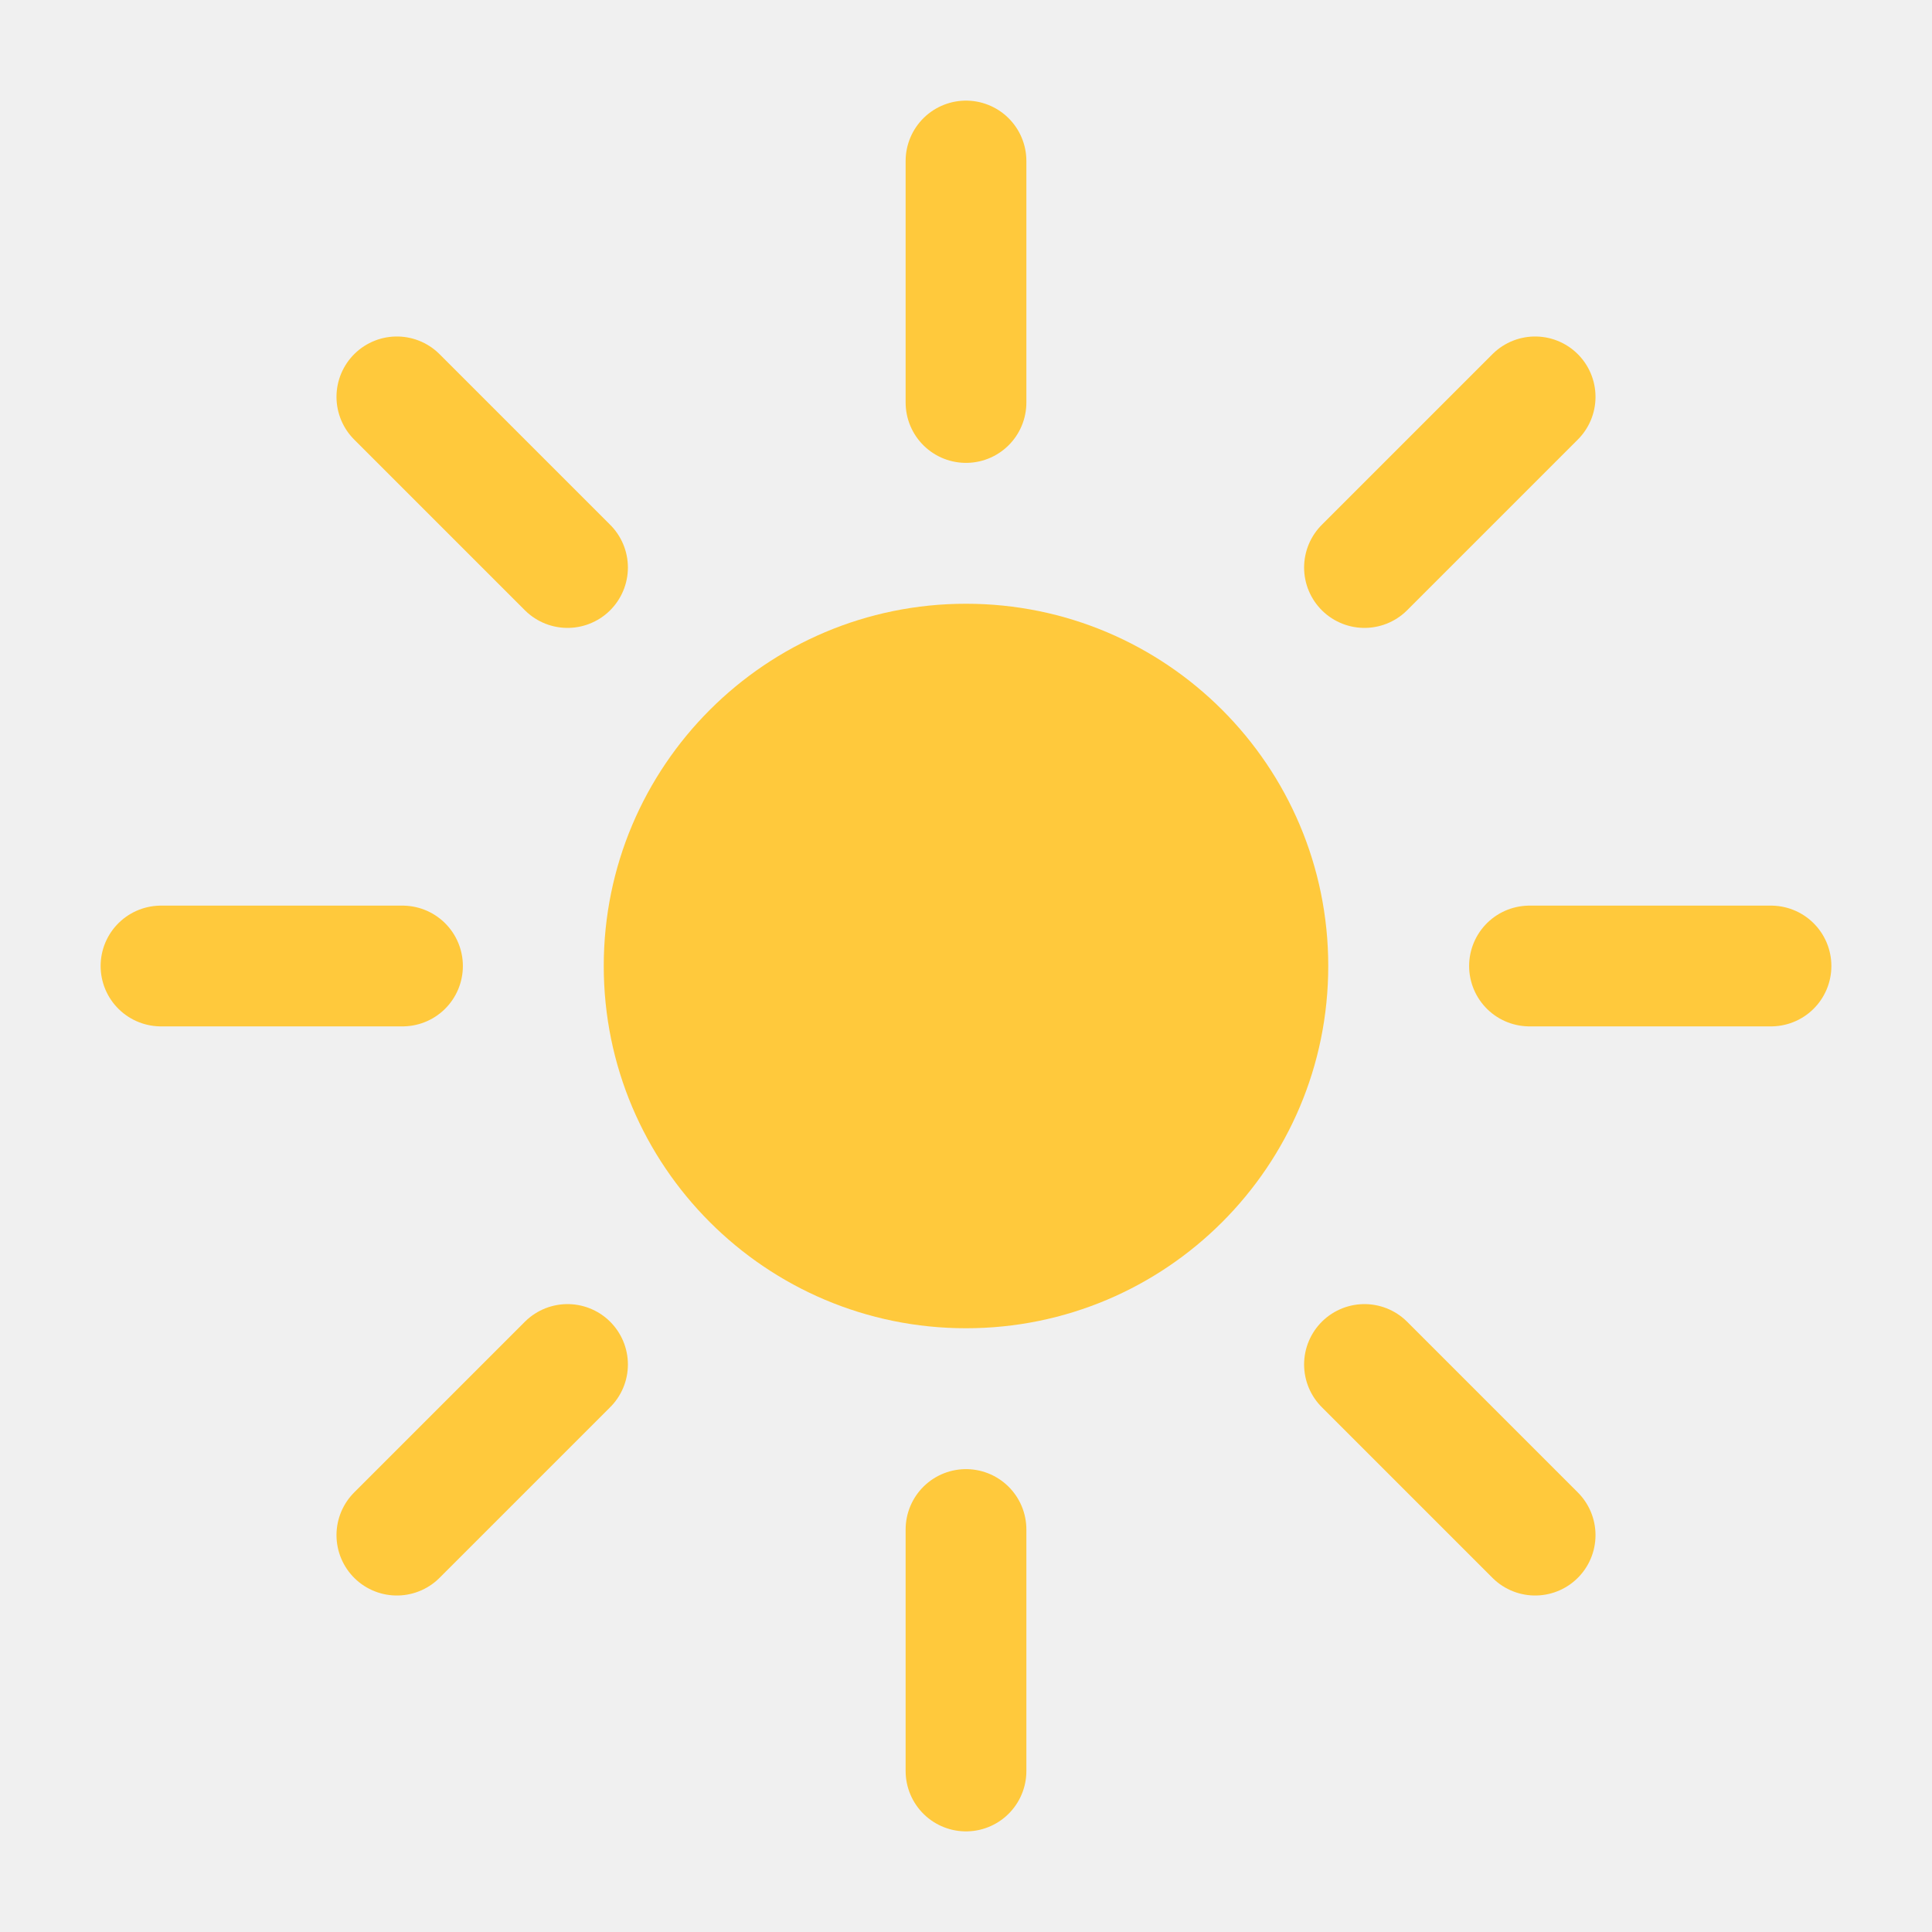
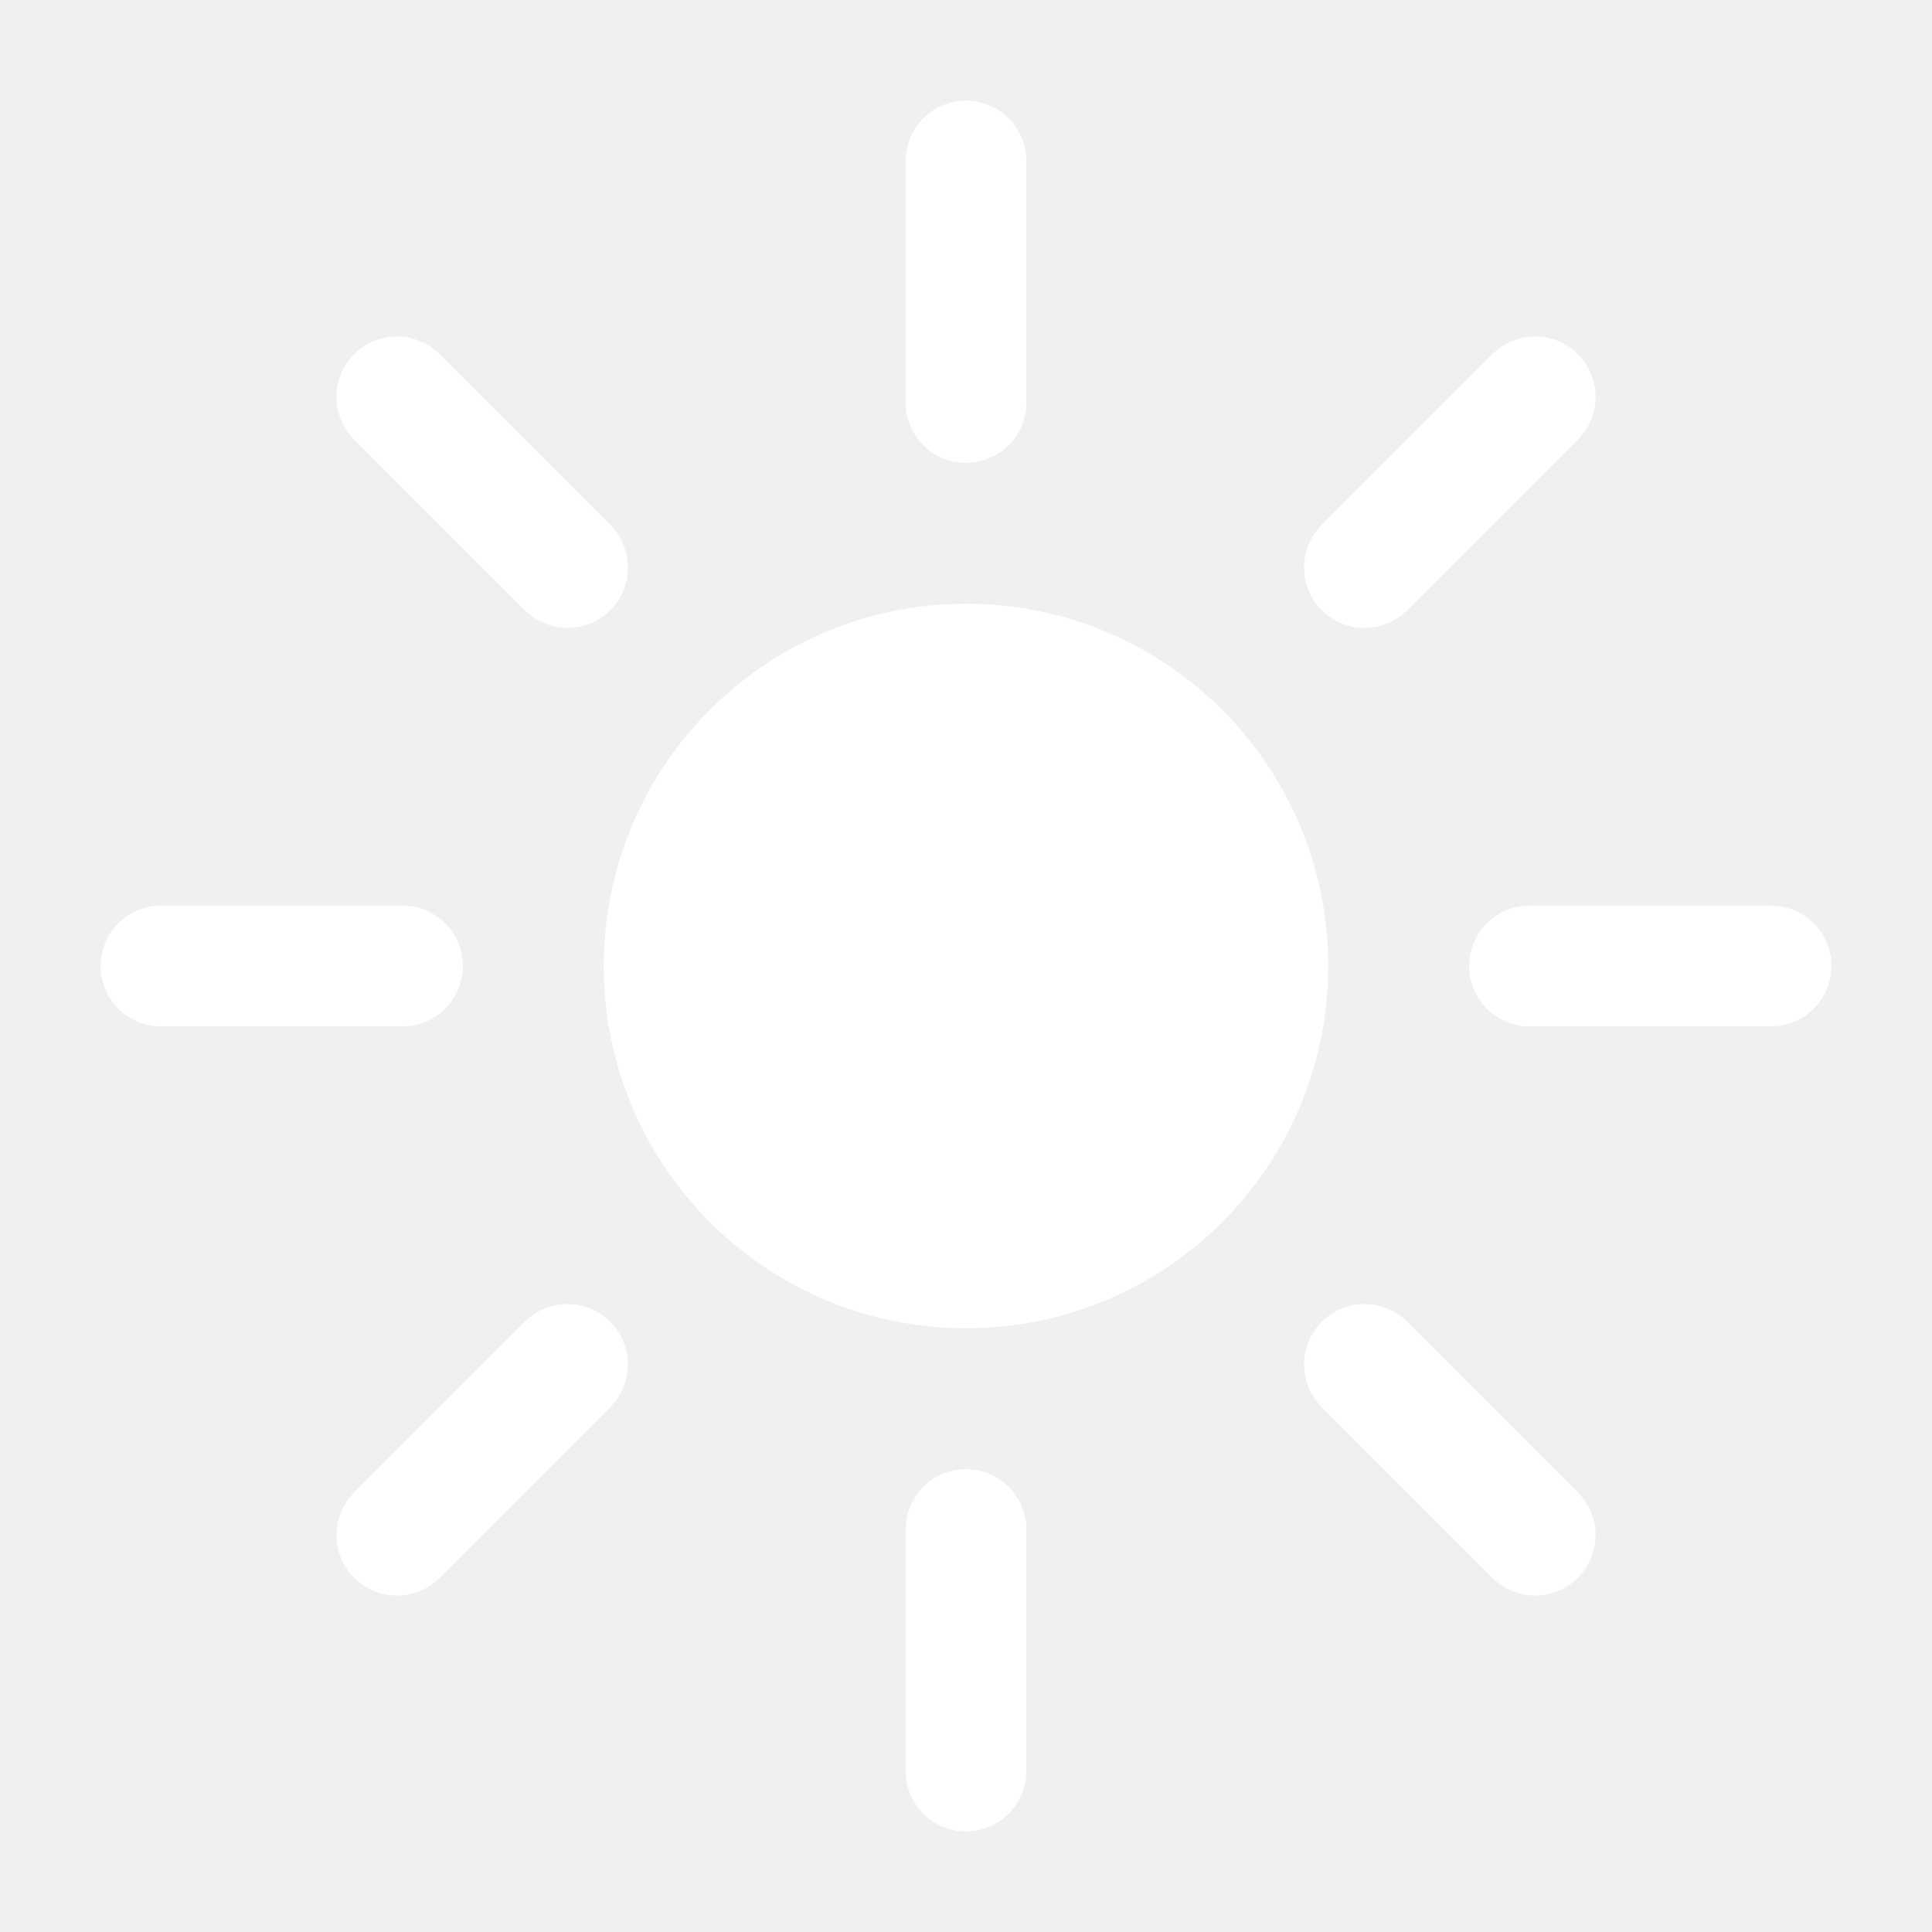
<svg xmlns="http://www.w3.org/2000/svg" viewBox="0 0 48 48" role="img" aria-label="Sun">
-   <circle fill="#FFC93C" cx="24" cy="24" r="9" />
-   <path fill="none" stroke="#FFC93C" stroke-width="3" stroke-linecap="round" d="M24 4v6M24 38v6M4 24h6M38 24h6M9.86 9.86l4.24 4.24M33.9 33.9l4.24 4.24M9.86 38.14l4.24-4.24M33.9 14.1l4.24-4.24" />
+   <circle fill="#FFFFFF" cx="24" cy="24" r="9" />
+   <path fill="none" stroke="#FFFFFF" stroke-width="3" stroke-linecap="round" d="M24 4v6M24 38v6M4 24h6M38 24h6M9.86 9.86l4.24 4.24M33.9 33.9l4.24 4.24M9.86 38.14l4.24-4.24M33.9 14.1l4.24-4.24" />
</svg>
